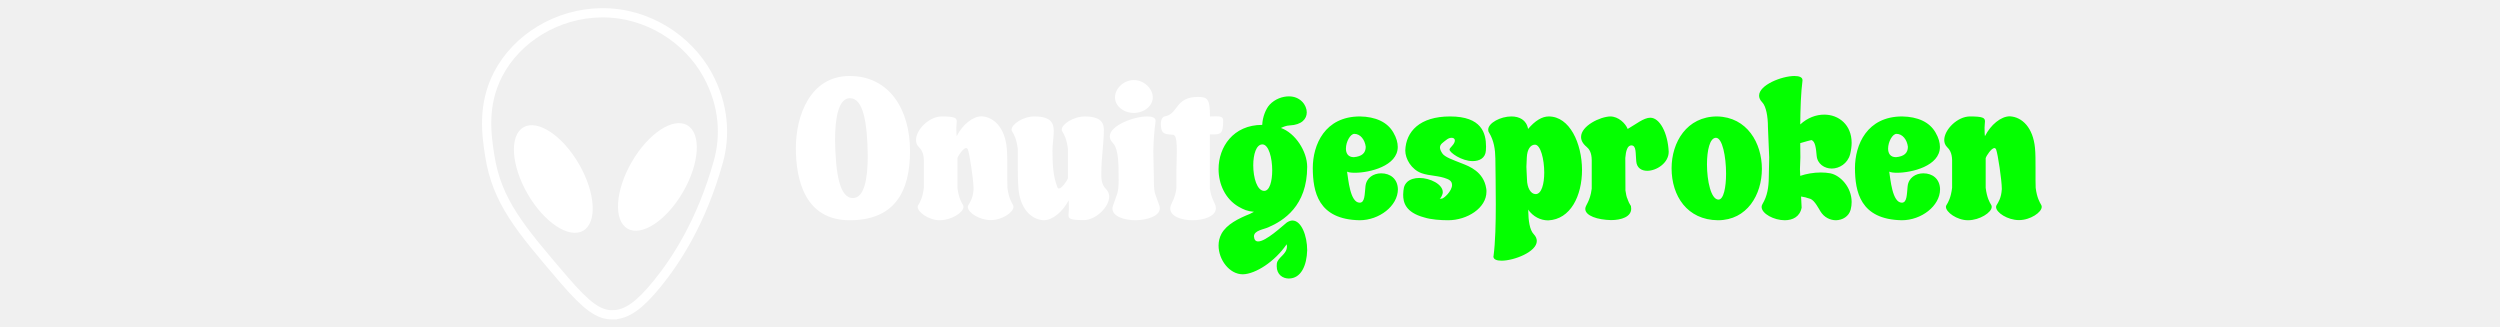
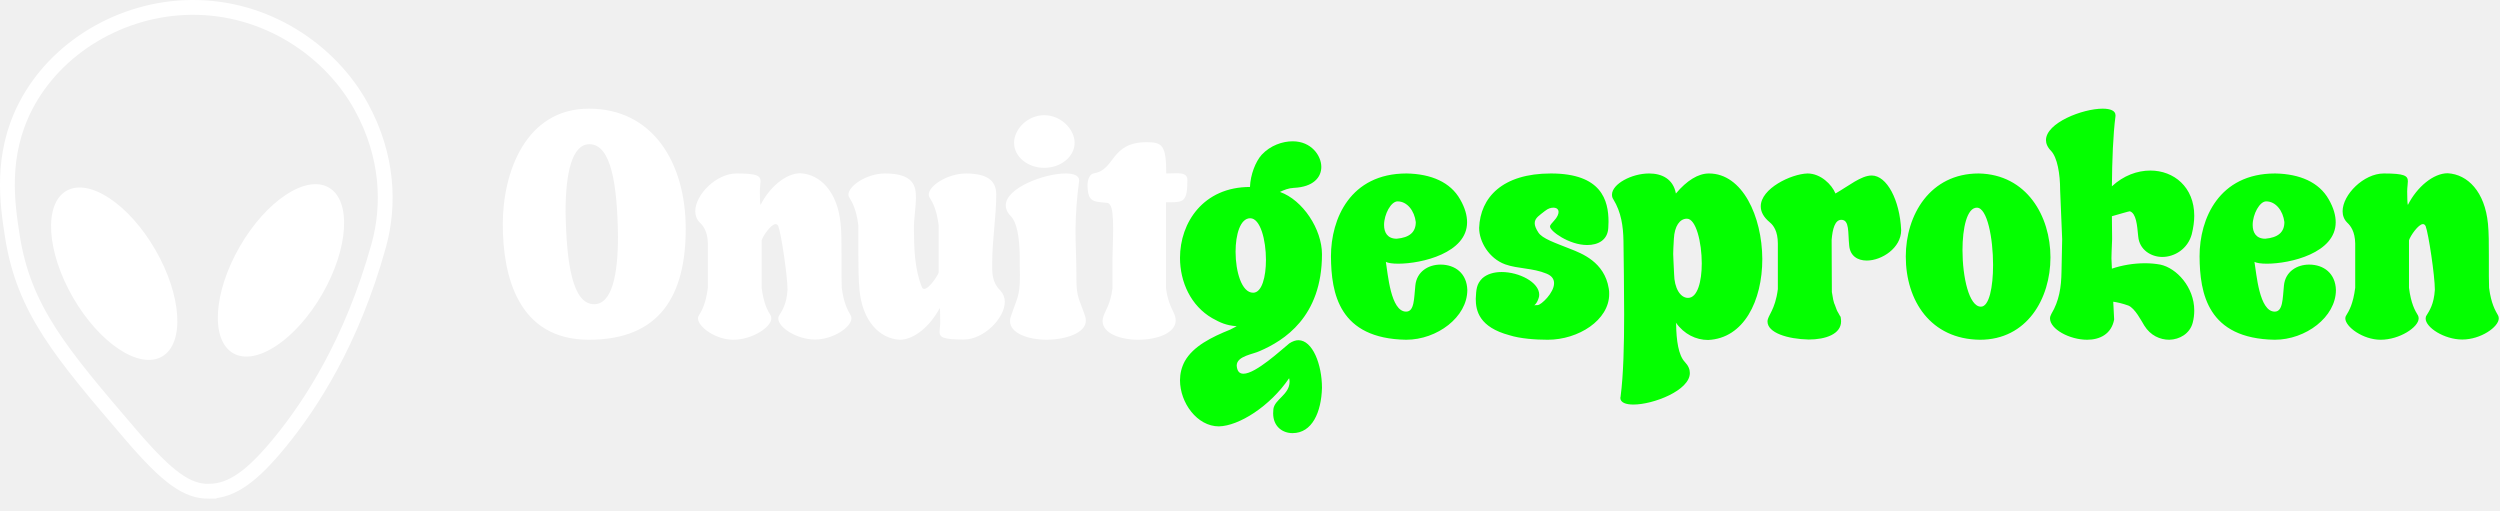
- <svg xmlns="http://www.w3.org/2000/svg" width="306" height="40" viewBox="0 0 306 40" fill="none">
-   <g clip-path="url(#clip0_119_118)">
-     <path d="M74.979 38.532C76.712 38.514 78.28 37.39 80.456 34.711C82.66 31.998 85.866 27.221 87.939 19.744C88.769 16.743 88.695 12.935 86.572 9.1C84.212 4.837 79.314 1.498 73.585 1.566C68.272 1.629 63.281 4.616 60.962 9.1C59.005 12.89 59.559 16.562 59.944 19.04C60.819 24.66 63.666 27.984 68.99 34.202C71.863 37.557 73.325 38.55 74.979 38.535V38.532Z" stroke="white" stroke-width="1.131" stroke-miterlimit="10" />
-     <path d="M71.38 28.24C73.119 27.236 72.893 23.588 70.874 20.093C68.856 16.597 65.811 14.578 64.072 15.582C62.332 16.586 62.559 20.233 64.577 23.729C66.595 27.224 69.641 29.244 71.38 28.24Z" fill="white" />
-     <path d="M83.615 23.475C85.633 19.979 85.86 16.331 84.121 15.328C82.382 14.323 79.336 16.343 77.318 19.839C75.299 23.334 75.073 26.982 76.812 27.986C78.551 28.99 81.597 26.97 83.615 23.475Z" fill="white" />
+ <svg xmlns="http://www.w3.org/2000/svg" width="191" height="39" viewBox="0 0 191 39" fill="none">
+   <g clip-path="url(#clip0_119_932)">
+     <path d="M15.979 37.532C17.712 37.514 19.28 36.39 21.456 33.711C23.66 30.998 26.866 26.221 28.939 18.744C29.769 15.743 29.695 11.935 27.572 8.1C25.212 3.837 20.314 0.498 14.585 0.566C9.272 0.629 4.281 3.616 1.962 8.1C0.005 11.89 0.559 15.562 0.944 18.04C1.819 23.66 4.666 26.984 9.989 33.202C12.863 36.557 14.325 37.55 15.979 37.535V37.532Z" stroke="white" stroke-width="1.131" stroke-miterlimit="10" />
+     <path d="M12.38 27.24C14.119 26.236 13.893 22.588 11.874 19.093C9.856 15.597 6.811 13.578 5.071 14.582C3.332 15.586 3.559 19.233 5.577 22.729C7.595 26.224 10.641 28.244 12.38 27.24Z" fill="white" />
+     <path d="M24.615 22.475C26.634 18.979 26.86 15.332 25.121 14.328C23.381 13.323 20.336 15.343 18.318 18.839C16.299 22.334 16.073 25.982 17.812 26.986C19.551 27.99 22.597 25.97 24.615 22.475Z" fill="white" />
  </g>
-   <path d="M103.997 26.957C98.564 26.957 97.413 22.075 97.413 18.121C97.413 14.184 99.149 9.302 103.997 9.302C108.861 9.302 111.388 13.411 111.388 18.482C111.388 23.536 109.446 26.957 103.997 26.957ZM104.392 24.241C105.75 24.241 106.214 22.006 106.214 19.066C106.163 15.113 105.698 12.018 104.031 12.018C102.69 12.018 102.209 14.253 102.209 17.175C102.277 21.146 102.742 24.241 104.392 24.241ZM115.024 26.957C113.666 26.957 112.325 25.96 112.325 25.324C112.325 25.238 112.342 25.169 112.394 25.1C112.617 24.739 112.926 24.206 113.081 22.986V19.599C113.064 18.671 112.72 18.241 112.462 18C112.222 17.76 112.119 17.45 112.119 17.141C112.119 15.869 113.734 14.253 115.264 14.253C116.846 14.253 117.104 14.425 117.104 14.855C117.104 15.044 117.052 15.319 117.052 15.628C117.052 16.092 117.069 16.591 117.104 16.66C117.809 15.267 119.063 14.236 120.146 14.236C121.676 14.322 122.983 15.645 123.224 18.087C123.292 18.74 123.292 19.651 123.292 20.562V22.092C123.292 22.659 123.31 22.401 123.31 22.986C123.464 24.206 123.791 24.739 123.997 25.1C124.032 25.169 124.049 25.238 124.049 25.324C124.049 25.977 122.674 26.94 121.264 26.94C119.871 26.94 118.462 26.011 118.462 25.341C118.462 25.255 118.479 25.169 118.531 25.1C118.737 24.756 119.098 24.258 119.167 23.14C119.167 22.075 118.685 18.86 118.462 18.276C118.41 18.172 118.341 18.121 118.256 18.121C117.912 18.121 117.293 19.015 117.19 19.359V22.986C117.344 24.206 117.654 24.739 117.877 25.1C117.912 25.169 117.929 25.238 117.929 25.324C117.929 25.994 116.468 26.957 115.024 26.957ZM127.739 26.957C126.209 26.871 124.885 25.547 124.662 23.123C124.593 22.367 124.576 21.301 124.576 20.304C124.576 18.877 124.576 19.599 124.576 18.207C124.421 16.986 124.112 16.453 123.888 16.092C123.837 16.024 123.819 15.955 123.819 15.869C123.819 15.216 125.195 14.253 126.622 14.253C128.805 14.253 128.977 15.233 128.977 16.075C128.977 16.849 128.822 17.64 128.822 18.448C128.839 19.96 128.856 21.473 129.424 22.917C129.458 23.02 129.527 23.072 129.613 23.072C129.957 23.072 130.575 22.178 130.713 21.834V18.207C130.558 16.986 130.249 16.453 130.025 16.092C129.974 16.024 129.957 15.938 129.957 15.869C129.957 15.198 131.383 14.253 132.827 14.253C134.374 14.27 135.096 14.752 135.114 15.835C135.114 17.536 134.804 19.341 134.804 21.078V21.61C134.821 22.522 135.182 22.951 135.423 23.192C135.647 23.433 135.767 23.742 135.767 24.052C135.767 25.324 134.151 26.94 132.638 26.94C131.022 26.94 130.782 26.768 130.782 26.338C130.782 26.149 130.833 25.908 130.833 25.616C130.816 25.135 130.833 24.602 130.799 24.533C130.06 25.925 128.839 26.957 127.739 26.957ZM138.779 13.823C137.507 13.823 136.475 12.964 136.475 11.915C136.475 10.866 137.507 9.801 138.779 9.801C140.051 9.801 141.1 10.866 141.1 11.915C141.1 12.964 140.051 13.823 138.779 13.823ZM139.002 26.957C137.576 26.957 136.166 26.475 136.166 25.53C136.166 25.41 136.183 25.289 136.235 25.169C136.699 23.742 136.922 23.691 136.922 22.04C136.905 21.009 136.905 21.49 136.905 20.407C136.871 19.169 136.716 18.018 136.218 17.502C135.943 17.227 135.839 16.952 135.839 16.694C135.839 15.353 138.796 14.253 140.412 14.253C141.014 14.253 141.444 14.408 141.444 14.769V14.838C141.272 16.058 141.186 17.313 141.168 18.551C141.168 19.702 141.237 20.837 141.237 21.989V22.281C141.237 23.742 141.461 23.828 141.908 25.169C141.942 25.289 141.959 25.392 141.959 25.496C141.959 26.458 140.395 26.94 139.002 26.957ZM145.969 26.957C144.594 26.957 143.236 26.475 143.236 25.513C143.236 25.41 143.271 25.289 143.305 25.152C143.442 24.739 143.838 24.241 143.993 23.037V20.751C143.993 20.321 144.044 19.376 144.044 18.482C144.044 17.622 143.993 16.832 143.786 16.625C143.769 16.591 143.718 16.556 143.649 16.505C143.546 16.505 143.202 16.453 143.099 16.453C142.325 16.385 142.119 16.144 142.084 15.198C142.084 14.648 142.274 14.287 142.6 14.236C144.216 13.961 143.838 11.864 146.606 11.864C147.792 11.864 148.101 12.087 148.101 14.253L148.857 14.236C149.373 14.236 149.717 14.305 149.717 14.752C149.717 16.385 149.425 16.453 148.393 16.453H148.084V23.037C148.239 24.241 148.651 24.739 148.772 25.152C148.806 25.272 148.823 25.375 148.823 25.478C148.823 26.458 147.379 26.957 145.969 26.957Z" fill="white" />
-   <path d="M157.747 34.091C157.008 34.091 156.269 33.609 156.269 32.578C156.269 32.475 156.286 32.372 156.286 32.252C156.389 31.495 157.524 31.151 157.524 30.154C157.524 30.068 157.507 29.982 157.489 29.896C156.028 32.045 153.656 33.541 152.126 33.575C150.458 33.575 149.152 31.77 149.152 30.051C149.152 29.552 149.272 29.054 149.513 28.607C150.149 27.455 151.576 26.75 152.985 26.183L153.484 25.925C152.659 25.857 152.229 25.65 151.61 25.306C149.977 24.361 149.152 22.539 149.152 20.699C149.152 18 150.94 15.284 154.498 15.284C154.533 14.339 154.928 13.342 155.392 12.826C156.063 12.104 156.991 11.795 157.764 11.795C159.174 11.795 159.948 12.878 159.948 13.754C159.948 14.545 159.346 15.284 157.85 15.353C157.455 15.37 157.111 15.508 156.785 15.663C158.538 16.282 159.999 18.516 159.999 20.424C159.999 25.238 157.077 27.026 155.255 27.816C154.722 28.074 153.484 28.195 153.484 28.934C153.518 29.363 153.69 29.552 154 29.552C154.945 29.552 156.888 27.73 157.507 27.232C157.747 27.077 157.988 26.991 158.194 26.991C159.277 26.991 159.999 28.831 159.999 30.636C159.948 32.475 159.26 34.091 157.747 34.091ZM154.739 23.364C155.409 23.364 155.719 22.161 155.719 20.854C155.719 19.324 155.289 17.674 154.515 17.674C153.759 17.674 153.398 18.912 153.398 20.235C153.398 21.748 153.862 23.364 154.739 23.364ZM166.427 26.957C161.304 26.871 160.702 23.433 160.685 20.579C160.685 17.708 162.163 14.253 166.461 14.253C168.352 14.287 169.813 14.923 170.552 16.23C170.931 16.883 171.085 17.468 171.085 17.983C171.085 20.321 167.63 21.146 165.825 21.146C165.378 21.146 165.051 21.095 164.88 21.009C165.034 21.903 165.241 24.808 166.427 24.808C167.063 24.808 167.028 23.811 167.132 22.814C167.235 21.748 168.129 21.215 169.057 21.215C170.174 21.215 171.068 21.886 171.103 23.158C171.103 25.221 168.799 26.957 166.427 26.957ZM165.705 19.238C166.685 19.152 167.166 18.74 167.166 17.966C167.063 17.107 166.513 16.385 165.774 16.385C165.275 16.385 164.742 17.364 164.742 18.19C164.742 18.757 165 19.238 165.705 19.238ZM177.249 26.957C176.304 26.957 175.135 26.871 174.327 26.613C172.006 25.994 171.748 24.739 171.748 23.828C171.783 23.123 171.8 22.711 172.247 22.264C172.608 21.937 173.141 21.782 173.725 21.782C175.049 21.782 176.596 22.556 176.596 23.519C176.596 23.622 176.579 23.725 176.527 23.845C176.39 24.241 176.2 24.327 176.218 24.327C176.218 24.327 176.304 24.309 176.476 24.309C176.733 24.309 177.73 23.381 177.73 22.642C177.73 22.332 177.576 22.075 177.146 21.903C176.115 21.473 174.963 21.542 174 21.198C172.762 20.751 172.006 19.462 172.006 18.413C172.092 16.092 173.777 14.253 177.49 14.253C181.358 14.253 181.891 16.299 181.891 17.949L181.873 18.413C181.822 19.341 181.1 19.72 180.257 19.72C178.882 19.72 177.421 18.654 177.421 18.31C177.421 18.172 177.576 18.052 177.73 17.863C177.988 17.588 178.074 17.347 178.074 17.193C178.074 16.986 177.92 16.866 177.679 16.866C177.49 16.866 177.283 16.918 177.026 17.124C176.647 17.433 176.252 17.64 176.252 18.052C176.252 18.241 176.338 18.465 176.527 18.757C176.837 19.238 177.799 19.548 179.003 20.029C179.828 20.356 181.581 21.009 181.908 23.037C181.942 23.175 181.942 23.33 181.942 23.467C181.942 25.461 179.587 26.957 177.249 26.957ZM183.79 31.908C183.205 31.908 182.793 31.753 182.793 31.392L182.81 31.323C183.033 29.639 183.085 27.318 183.085 25.014C183.085 22.969 183.05 20.94 183.033 19.41C183.016 18.293 182.861 17.21 182.26 16.23C182.174 16.11 182.156 15.989 182.156 15.869C182.156 15.061 183.652 14.253 184.993 14.253C185.956 14.253 186.832 14.665 187.039 15.783C187.881 14.786 188.74 14.253 189.566 14.253C192.127 14.253 193.623 17.536 193.64 20.785C193.64 23.983 192.23 26.854 189.497 26.974C188.569 26.974 187.657 26.527 187.039 25.65L187.056 25.771C187.073 26.991 187.228 28.143 187.726 28.659C188.001 28.951 188.104 29.226 188.104 29.501C188.104 30.825 185.32 31.908 183.79 31.908ZM187.967 23.759C188.689 23.759 189.015 22.504 189.015 21.129C189.015 19.496 188.569 17.708 187.881 17.708C187.331 17.708 186.935 18.276 186.884 19.238C186.849 19.857 186.832 20.166 186.832 20.407C186.832 20.768 186.867 20.992 186.901 21.937C186.918 23.003 187.365 23.759 187.967 23.759ZM197.183 26.94C195.567 26.905 194.037 26.424 194.037 25.564C194.037 25.1 194.622 24.722 194.828 23.089V19.616C194.828 18.654 194.484 18.207 194.209 17.983C193.711 17.571 193.522 17.158 193.522 16.763C193.522 15.405 195.842 14.287 197.097 14.253C198.094 14.253 198.954 15.095 199.229 15.783C200.226 15.216 201.189 14.408 201.997 14.408C203.148 14.408 204.145 16.264 204.249 18.585C204.249 19.943 202.77 20.906 201.618 20.906C200.931 20.906 200.346 20.562 200.278 19.754C200.174 18.757 200.312 17.794 199.676 17.794C199.195 17.794 199.005 18.482 198.937 19.324C198.937 22.023 198.954 21.284 198.954 23.312C199.126 24.395 199.143 24.103 199.246 24.464C199.401 24.894 199.349 24.705 199.573 25.135L199.624 25.203C199.642 25.324 199.659 25.444 199.659 25.547C199.659 26.527 198.473 26.94 197.183 26.94ZM210.343 24.43C210.979 24.43 211.271 22.917 211.271 21.25C211.271 19.187 210.824 16.866 210.034 16.866C209.277 16.866 208.934 18.413 208.934 20.115C208.934 22.161 209.432 24.43 210.343 24.43ZM210.274 26.957C206.51 26.922 204.602 23.983 204.602 20.596C204.602 17.416 206.458 14.253 210.171 14.253C213.85 14.322 215.655 17.519 215.655 20.665C215.655 23.828 213.85 26.957 210.274 26.957ZM224.732 26.957C224.028 26.957 223.288 26.63 222.824 25.874C222.618 25.547 222.119 24.55 221.604 24.344C221.174 24.189 220.727 24.086 220.452 24.052L220.521 25.41C220.314 26.527 219.421 26.957 218.458 26.957C217.117 26.957 215.621 26.149 215.621 25.324C215.621 25.221 215.656 25.1 215.725 24.98C216.326 23.983 216.481 22.917 216.498 21.782L216.55 19.273L216.395 15.542C216.395 14.253 216.172 13.032 215.707 12.534C215.432 12.259 215.312 11.967 215.312 11.709C215.312 10.385 218.114 9.302 219.644 9.302C220.229 9.302 220.624 9.457 220.624 9.801V9.869C220.435 11.331 220.366 13.256 220.349 15.233C221.243 14.408 222.291 14.03 223.288 14.03C225.076 14.03 226.641 15.284 226.641 17.485C226.641 17.915 226.572 18.396 226.451 18.894C226.142 20.029 225.128 20.631 224.2 20.631C223.34 20.631 222.446 20.081 222.36 19.066C222.274 18.172 222.205 17.313 221.724 17.141C221.638 17.141 220.847 17.382 220.349 17.519L220.366 19.273C220.332 20.166 220.314 20.424 220.314 20.734L220.349 21.525C221.105 21.267 221.999 21.112 222.876 21.112C223.271 21.112 223.667 21.146 224.045 21.215C225.283 21.473 226.641 22.934 226.641 24.722C226.641 25.031 226.606 25.341 226.52 25.668C226.297 26.493 225.523 26.94 224.732 26.957ZM232.788 26.957C227.665 26.871 227.064 23.433 227.047 20.579C227.047 17.708 228.525 14.253 232.823 14.253C234.714 14.287 236.175 14.923 236.914 16.23C237.292 16.883 237.447 17.468 237.447 17.983C237.447 20.321 233.992 21.146 232.187 21.146C231.74 21.146 231.413 21.095 231.241 21.009C231.396 21.903 231.602 24.808 232.788 24.808C233.424 24.808 233.39 23.811 233.493 22.814C233.596 21.748 234.49 21.215 235.418 21.215C236.536 21.215 237.43 21.886 237.464 23.158C237.464 25.221 235.16 26.957 232.788 26.957ZM232.066 19.238C233.046 19.152 233.527 18.74 233.527 17.966C233.424 17.107 232.874 16.385 232.135 16.385C231.636 16.385 231.104 17.364 231.104 18.19C231.104 18.757 231.361 19.238 232.066 19.238ZM240.88 26.957C239.522 26.957 238.182 25.96 238.182 25.324C238.182 25.238 238.199 25.169 238.25 25.1C238.474 24.739 238.783 24.206 238.938 22.986V19.599C238.921 18.671 238.577 18.241 238.319 18C238.078 17.76 237.975 17.45 237.975 17.141C237.975 15.869 239.591 14.253 241.121 14.253C242.703 14.253 242.961 14.425 242.961 14.855C242.961 15.044 242.909 15.319 242.909 15.628C242.909 16.092 242.926 16.591 242.961 16.66C243.665 15.267 244.92 14.236 246.003 14.236C247.533 14.322 248.84 15.645 249.08 18.087C249.149 18.74 249.149 19.651 249.149 20.562V22.092C249.149 22.659 249.166 22.401 249.166 22.986C249.321 24.206 249.648 24.739 249.854 25.1C249.888 25.169 249.906 25.238 249.906 25.324C249.906 25.977 248.53 26.94 247.121 26.94C245.728 26.94 244.319 26.011 244.319 25.341C244.319 25.255 244.336 25.169 244.387 25.1C244.594 24.756 244.955 24.258 245.023 23.14C245.023 22.075 244.542 18.86 244.319 18.276C244.267 18.172 244.198 18.121 244.112 18.121C243.769 18.121 243.15 19.015 243.047 19.359V22.986C243.201 24.206 243.511 24.739 243.734 25.1C243.769 25.169 243.786 25.238 243.786 25.324C243.786 25.994 242.325 26.957 240.88 26.957Z" fill="#04FF00" />
+   <path d="M44.996 25.957C39.564 25.957 38.413 21.075 38.413 17.121C38.413 13.184 40.149 8.302 44.996 8.302C49.861 8.302 52.389 12.411 52.389 17.482C52.389 22.536 50.446 25.957 44.996 25.957ZM45.392 23.241C46.75 23.241 47.214 21.006 47.214 18.066C47.163 14.113 46.698 11.018 45.031 11.018C43.69 11.018 43.209 13.253 43.209 16.175C43.278 20.146 43.742 23.241 45.392 23.241ZM56.024 25.957C54.666 25.957 53.325 24.96 53.325 24.324C53.325 24.238 53.342 24.169 53.394 24.1C53.617 23.739 53.926 23.206 54.081 21.986V18.599C54.064 17.671 53.72 17.241 53.462 17C53.222 16.76 53.118 16.45 53.118 16.141C53.118 14.869 54.734 13.253 56.264 13.253C57.846 13.253 58.104 13.425 58.104 13.855C58.104 14.044 58.052 14.319 58.052 14.628C58.052 15.092 58.069 15.591 58.104 15.66C58.809 14.267 60.063 13.236 61.147 13.236C62.676 13.322 63.983 14.645 64.224 17.087C64.292 17.74 64.292 18.651 64.292 19.562V21.092C64.292 21.659 64.31 21.401 64.31 21.986C64.464 23.206 64.791 23.739 64.997 24.1C65.032 24.169 65.049 24.238 65.049 24.324C65.049 24.977 63.673 25.94 62.264 25.94C60.871 25.94 59.462 25.011 59.462 24.341C59.462 24.255 59.479 24.169 59.531 24.1C59.737 23.756 60.098 23.258 60.167 22.14C60.167 21.075 59.685 17.86 59.462 17.276C59.41 17.172 59.342 17.121 59.255 17.121C58.912 17.121 58.293 18.015 58.19 18.359V21.986C58.344 23.206 58.654 23.739 58.877 24.1C58.912 24.169 58.929 24.238 58.929 24.324C58.929 24.994 57.468 25.957 56.024 25.957ZM68.739 25.957C67.209 25.871 65.885 24.547 65.662 22.123C65.593 21.367 65.576 20.301 65.576 19.304C65.576 17.877 65.576 18.599 65.576 17.207C65.421 15.986 65.112 15.453 64.888 15.092C64.837 15.024 64.82 14.955 64.82 14.869C64.82 14.216 66.195 13.253 67.622 13.253C69.805 13.253 69.977 14.233 69.977 15.075C69.977 15.849 69.822 16.64 69.822 17.448C69.839 18.96 69.856 20.473 70.424 21.917C70.458 22.02 70.527 22.072 70.613 22.072C70.957 22.072 71.575 21.178 71.713 20.834V17.207C71.558 15.986 71.249 15.453 71.025 15.092C70.974 15.024 70.957 14.938 70.957 14.869C70.957 14.198 72.383 13.253 73.827 13.253C75.374 13.27 76.097 13.752 76.114 14.835C76.114 16.536 75.804 18.341 75.804 20.078V20.61C75.821 21.522 76.182 21.951 76.423 22.192C76.647 22.433 76.767 22.742 76.767 23.052C76.767 24.324 75.151 25.94 73.638 25.94C72.022 25.94 71.782 25.768 71.782 25.338C71.782 25.149 71.833 24.908 71.833 24.616C71.816 24.135 71.833 23.602 71.799 23.533C71.06 24.925 69.839 25.957 68.739 25.957ZM79.779 12.823C78.507 12.823 77.475 11.964 77.475 10.915C77.475 9.866 78.507 8.801 79.779 8.801C81.051 8.801 82.1 9.866 82.1 10.915C82.1 11.964 81.051 12.823 79.779 12.823ZM80.002 25.957C78.576 25.957 77.166 25.475 77.166 24.53C77.166 24.41 77.183 24.289 77.235 24.169C77.699 22.742 77.922 22.691 77.922 21.04C77.905 20.009 77.905 20.49 77.905 19.407C77.871 18.169 77.716 17.018 77.218 16.502C76.943 16.227 76.839 15.952 76.839 15.694C76.839 14.353 79.796 13.253 81.412 13.253C82.014 13.253 82.444 13.408 82.444 13.769V13.838C82.272 15.058 82.186 16.313 82.168 17.551C82.168 18.702 82.237 19.837 82.237 20.989V21.281C82.237 22.742 82.461 22.828 82.908 24.169C82.942 24.289 82.959 24.392 82.959 24.496C82.959 25.458 81.395 25.94 80.002 25.957ZM86.969 25.957C85.594 25.957 84.236 25.475 84.236 24.513C84.236 24.41 84.271 24.289 84.305 24.152C84.442 23.739 84.838 23.241 84.993 22.037V19.751C84.993 19.321 85.044 18.376 85.044 17.482C85.044 16.622 84.993 15.832 84.786 15.625C84.769 15.591 84.718 15.556 84.649 15.505C84.546 15.505 84.202 15.453 84.099 15.453C83.325 15.385 83.119 15.144 83.084 14.198C83.084 13.648 83.273 13.287 83.6 13.236C85.216 12.961 84.838 10.864 87.606 10.864C88.792 10.864 89.101 11.087 89.101 13.253L89.858 13.236C90.373 13.236 90.717 13.305 90.717 13.752C90.717 15.385 90.425 15.453 89.393 15.453H89.084V22.037C89.239 23.241 89.651 23.739 89.772 24.152C89.806 24.272 89.823 24.375 89.823 24.478C89.823 25.458 88.379 25.957 86.969 25.957Z" fill="white" />
+   <path d="M98.747 33.091C98.008 33.091 97.269 32.609 97.269 31.578C97.269 31.475 97.286 31.372 97.286 31.252C97.389 30.495 98.524 30.151 98.524 29.154C98.524 29.068 98.507 28.982 98.489 28.896C97.028 31.045 94.656 32.541 93.126 32.575C91.459 32.575 90.152 30.77 90.152 29.051C90.152 28.552 90.272 28.054 90.513 27.607C91.149 26.455 92.576 25.75 93.986 25.183L94.484 24.925C93.659 24.857 93.229 24.65 92.61 24.306C90.977 23.361 90.152 21.539 90.152 19.699C90.152 17 91.94 14.284 95.498 14.284C95.533 13.339 95.928 12.342 96.392 11.826C97.063 11.104 97.991 10.795 98.764 10.795C100.174 10.795 100.948 11.878 100.948 12.754C100.948 13.545 100.346 14.284 98.85 14.353C98.455 14.37 98.111 14.508 97.785 14.663C99.538 15.281 100.999 17.516 100.999 19.424C100.999 24.238 98.077 26.026 96.255 26.816C95.722 27.074 94.484 27.195 94.484 27.934C94.518 28.363 94.69 28.552 95 28.552C95.945 28.552 97.888 26.73 98.507 26.232C98.747 26.077 98.988 25.991 99.194 25.991C100.277 25.991 100.999 27.831 100.999 29.636C100.948 31.475 100.26 33.091 98.747 33.091ZM95.739 22.364C96.409 22.364 96.719 21.161 96.719 19.854C96.719 18.324 96.289 16.674 95.516 16.674C94.759 16.674 94.398 17.912 94.398 19.235C94.398 20.748 94.862 22.364 95.739 22.364ZM107.427 25.957C102.304 25.871 101.702 22.433 101.685 19.579C101.685 16.708 103.163 13.253 107.461 13.253C109.352 13.287 110.813 13.923 111.552 15.23C111.931 15.883 112.085 16.468 112.085 16.983C112.085 19.321 108.63 20.146 106.825 20.146C106.378 20.146 106.051 20.095 105.88 20.009C106.034 20.903 106.241 23.808 107.427 23.808C108.063 23.808 108.028 22.811 108.132 21.814C108.235 20.748 109.129 20.215 110.057 20.215C111.174 20.215 112.068 20.886 112.103 22.158C112.103 24.221 109.799 25.957 107.427 25.957ZM106.705 18.238C107.685 18.152 108.166 17.74 108.166 16.966C108.063 16.107 107.513 15.385 106.774 15.385C106.275 15.385 105.742 16.364 105.742 17.19C105.742 17.757 106 18.238 106.705 18.238ZM118.249 25.957C117.304 25.957 116.135 25.871 115.327 25.613C113.006 24.994 112.748 23.739 112.748 22.828C112.783 22.123 112.8 21.711 113.247 21.264C113.608 20.937 114.141 20.782 114.725 20.782C116.049 20.782 117.596 21.556 117.596 22.519C117.596 22.622 117.579 22.725 117.527 22.845C117.39 23.241 117.2 23.327 117.218 23.327C117.218 23.327 117.304 23.309 117.476 23.309C117.733 23.309 118.73 22.381 118.73 21.642C118.73 21.332 118.576 21.075 118.146 20.903C117.115 20.473 115.963 20.542 115 20.198C113.762 19.751 113.006 18.462 113.006 17.413C113.092 15.092 114.777 13.253 118.49 13.253C122.358 13.253 122.891 15.299 122.891 16.949L122.873 17.413C122.822 18.341 122.1 18.72 121.257 18.72C119.882 18.72 118.421 17.654 118.421 17.31C118.421 17.172 118.576 17.052 118.73 16.863C118.988 16.588 119.074 16.347 119.074 16.193C119.074 15.986 118.92 15.866 118.679 15.866C118.49 15.866 118.283 15.918 118.026 16.124C117.647 16.433 117.252 16.64 117.252 17.052C117.252 17.241 117.338 17.465 117.527 17.757C117.837 18.238 118.799 18.548 120.003 19.029C120.828 19.356 122.581 20.009 122.908 22.037C122.942 22.175 122.942 22.33 122.942 22.467C122.942 24.461 120.587 25.957 118.249 25.957ZM124.79 30.908C124.205 30.908 123.793 30.753 123.793 30.392L123.81 30.323C124.033 28.639 124.085 26.318 124.085 24.014C124.085 21.969 124.05 19.94 124.033 18.41C124.016 17.293 123.861 16.21 123.26 15.23C123.174 15.11 123.156 14.989 123.156 14.869C123.156 14.061 124.652 13.253 125.993 13.253C126.956 13.253 127.832 13.665 128.039 14.783C128.881 13.786 129.74 13.253 130.566 13.253C133.127 13.253 134.623 16.536 134.64 19.785C134.64 22.983 133.23 25.854 130.497 25.974C129.569 25.974 128.657 25.527 128.039 24.65L128.056 24.771C128.073 25.991 128.228 27.143 128.726 27.659C129.001 27.951 129.104 28.226 129.104 28.501C129.104 29.825 126.32 30.908 124.79 30.908ZM128.967 22.759C129.689 22.759 130.015 21.504 130.015 20.129C130.015 18.496 129.569 16.708 128.881 16.708C128.331 16.708 127.935 17.276 127.884 18.238C127.849 18.857 127.832 19.166 127.832 19.407C127.832 19.768 127.867 19.992 127.901 20.937C127.918 22.003 128.365 22.759 128.967 22.759ZM138.183 25.94C136.567 25.905 135.037 25.424 135.037 24.564C135.037 24.1 135.622 23.722 135.828 22.089V18.616C135.828 17.654 135.484 17.207 135.209 16.983C134.711 16.571 134.522 16.158 134.522 15.763C134.522 14.405 136.842 13.287 138.097 13.253C139.094 13.253 139.954 14.095 140.229 14.783C141.226 14.216 142.189 13.408 142.997 13.408C144.148 13.408 145.145 15.264 145.249 17.585C145.249 18.943 143.77 19.906 142.618 19.906C141.931 19.906 141.346 19.562 141.278 18.754C141.174 17.757 141.312 16.794 140.676 16.794C140.195 16.794 140.005 17.482 139.937 18.324C139.937 21.023 139.954 20.284 139.954 22.312C140.126 23.395 140.143 23.103 140.246 23.464C140.401 23.894 140.349 23.705 140.573 24.135L140.624 24.203C140.642 24.324 140.659 24.444 140.659 24.547C140.659 25.527 139.473 25.94 138.183 25.94ZM151.343 23.43C151.979 23.43 152.271 21.917 152.271 20.25C152.271 18.187 151.824 15.866 151.034 15.866C150.277 15.866 149.934 17.413 149.934 19.115C149.934 21.161 150.432 23.43 151.343 23.43ZM151.274 25.957C147.51 25.922 145.602 22.983 145.602 19.596C145.602 16.416 147.458 13.253 151.171 13.253C154.85 13.322 156.655 16.519 156.655 19.665C156.655 22.828 154.85 25.957 151.274 25.957ZM165.732 25.957C165.028 25.957 164.288 25.63 163.824 24.874C163.618 24.547 163.119 23.55 162.604 23.344C162.174 23.189 161.727 23.086 161.452 23.052L161.521 24.41C161.314 25.527 160.421 25.957 159.458 25.957C158.117 25.957 156.621 25.149 156.621 24.324C156.621 24.221 156.656 24.1 156.725 23.98C157.326 22.983 157.481 21.917 157.498 20.782L157.55 18.273L157.395 14.542C157.395 13.253 157.172 12.032 156.707 11.534C156.432 11.259 156.312 10.967 156.312 10.709C156.312 9.385 159.114 8.302 160.644 8.302C161.229 8.302 161.624 8.457 161.624 8.801V8.869C161.435 10.331 161.366 12.256 161.349 14.233C162.243 13.408 163.291 13.03 164.288 13.03C166.076 13.03 167.641 14.284 167.641 16.485C167.641 16.915 167.572 17.396 167.451 17.894C167.142 19.029 166.128 19.631 165.2 19.631C164.34 19.631 163.446 19.081 163.36 18.066C163.274 17.172 163.205 16.313 162.724 16.141C162.638 16.141 161.847 16.382 161.349 16.519L161.366 18.273C161.332 19.166 161.314 19.424 161.314 19.734L161.349 20.525C162.105 20.267 162.999 20.112 163.876 20.112C164.271 20.112 164.667 20.146 165.045 20.215C166.283 20.473 167.641 21.934 167.641 23.722C167.641 24.031 167.606 24.341 167.52 24.668C167.297 25.493 166.523 25.94 165.732 25.957ZM173.788 25.957C168.665 25.871 168.064 22.433 168.047 19.579C168.047 16.708 169.525 13.253 173.823 13.253C175.714 13.287 177.175 13.923 177.914 15.23C178.292 15.883 178.447 16.468 178.447 16.983C178.447 19.321 174.992 20.146 173.187 20.146C172.74 20.146 172.413 20.095 172.241 20.009C172.396 20.903 172.602 23.808 173.788 23.808C174.424 23.808 174.39 22.811 174.493 21.814C174.596 20.748 175.49 20.215 176.418 20.215C177.536 20.215 178.43 20.886 178.464 22.158C178.464 24.221 176.16 25.957 173.788 25.957ZM173.066 18.238C174.046 18.152 174.527 17.74 174.527 16.966C174.424 16.107 173.874 15.385 173.135 15.385C172.636 15.385 172.104 16.364 172.104 17.19C172.104 17.757 172.361 18.238 173.066 18.238ZM181.88 25.957C180.522 25.957 179.182 24.96 179.182 24.324C179.182 24.238 179.199 24.169 179.25 24.1C179.474 23.739 179.783 23.206 179.938 21.986V18.599C179.921 17.671 179.577 17.241 179.319 17C179.078 16.76 178.975 16.45 178.975 16.141C178.975 14.869 180.591 13.253 182.121 13.253C183.703 13.253 183.961 13.425 183.961 13.855C183.961 14.044 183.909 14.319 183.909 14.628C183.909 15.092 183.926 15.591 183.961 15.66C184.665 14.267 185.92 13.236 187.003 13.236C188.533 13.322 189.84 14.645 190.08 17.087C190.149 17.74 190.149 18.651 190.149 19.562V21.092C190.149 21.659 190.166 21.401 190.166 21.986C190.321 23.206 190.648 23.739 190.854 24.1C190.888 24.169 190.906 24.238 190.906 24.324C190.906 24.977 189.53 25.94 188.121 25.94C186.728 25.94 185.319 25.011 185.319 24.341C185.319 24.255 185.336 24.169 185.387 24.1C185.594 23.756 185.955 23.258 186.023 22.14C186.023 21.075 185.542 17.86 185.319 17.276C185.267 17.172 185.198 17.121 185.112 17.121C184.769 17.121 184.15 18.015 184.047 18.359V21.986C184.201 23.206 184.511 23.739 184.734 24.1C184.769 24.169 184.786 24.238 184.786 24.324C184.786 24.994 183.325 25.957 181.88 25.957Z" fill="#04FF00" />
  <defs>
-     <clipPath id="clip0_119_118">
-       <rect width="30" height="38.1" fill="white" transform="translate(59 1)" />
+     <clipPath id="clip0_119_932">
+       <rect width="30" height="38.1" fill="white" />
    </clipPath>
  </defs>
</svg>
